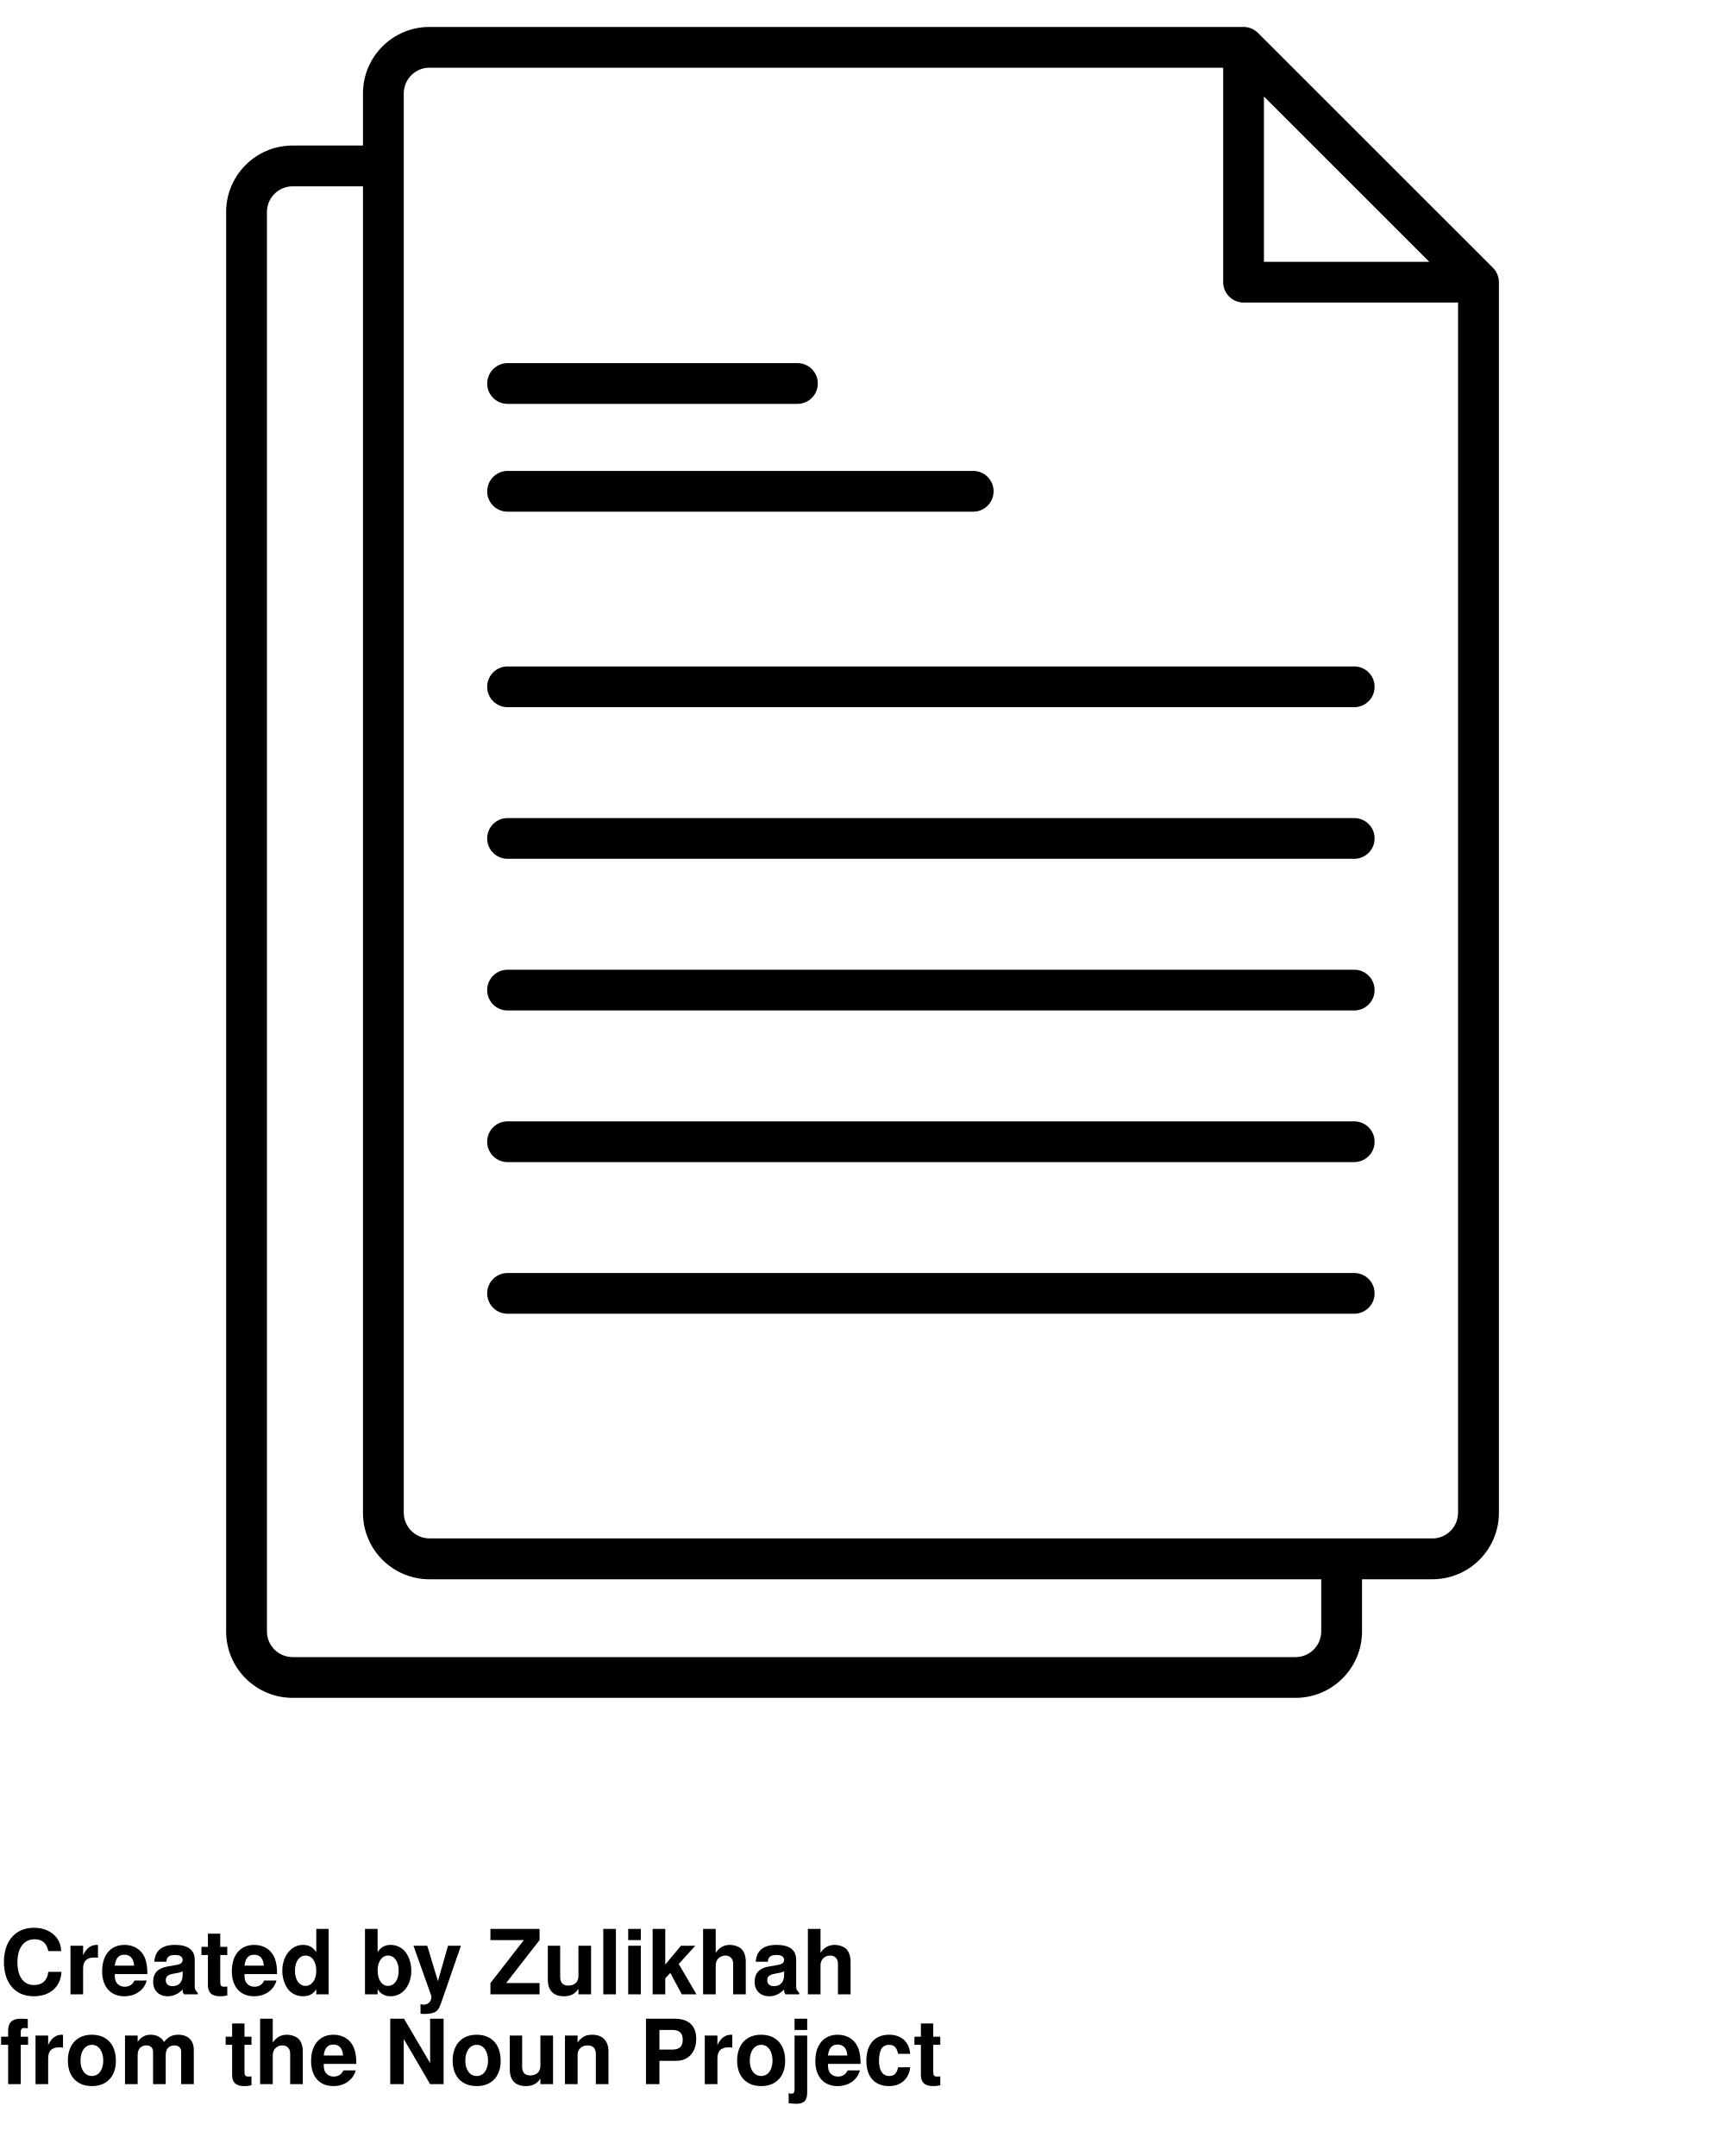
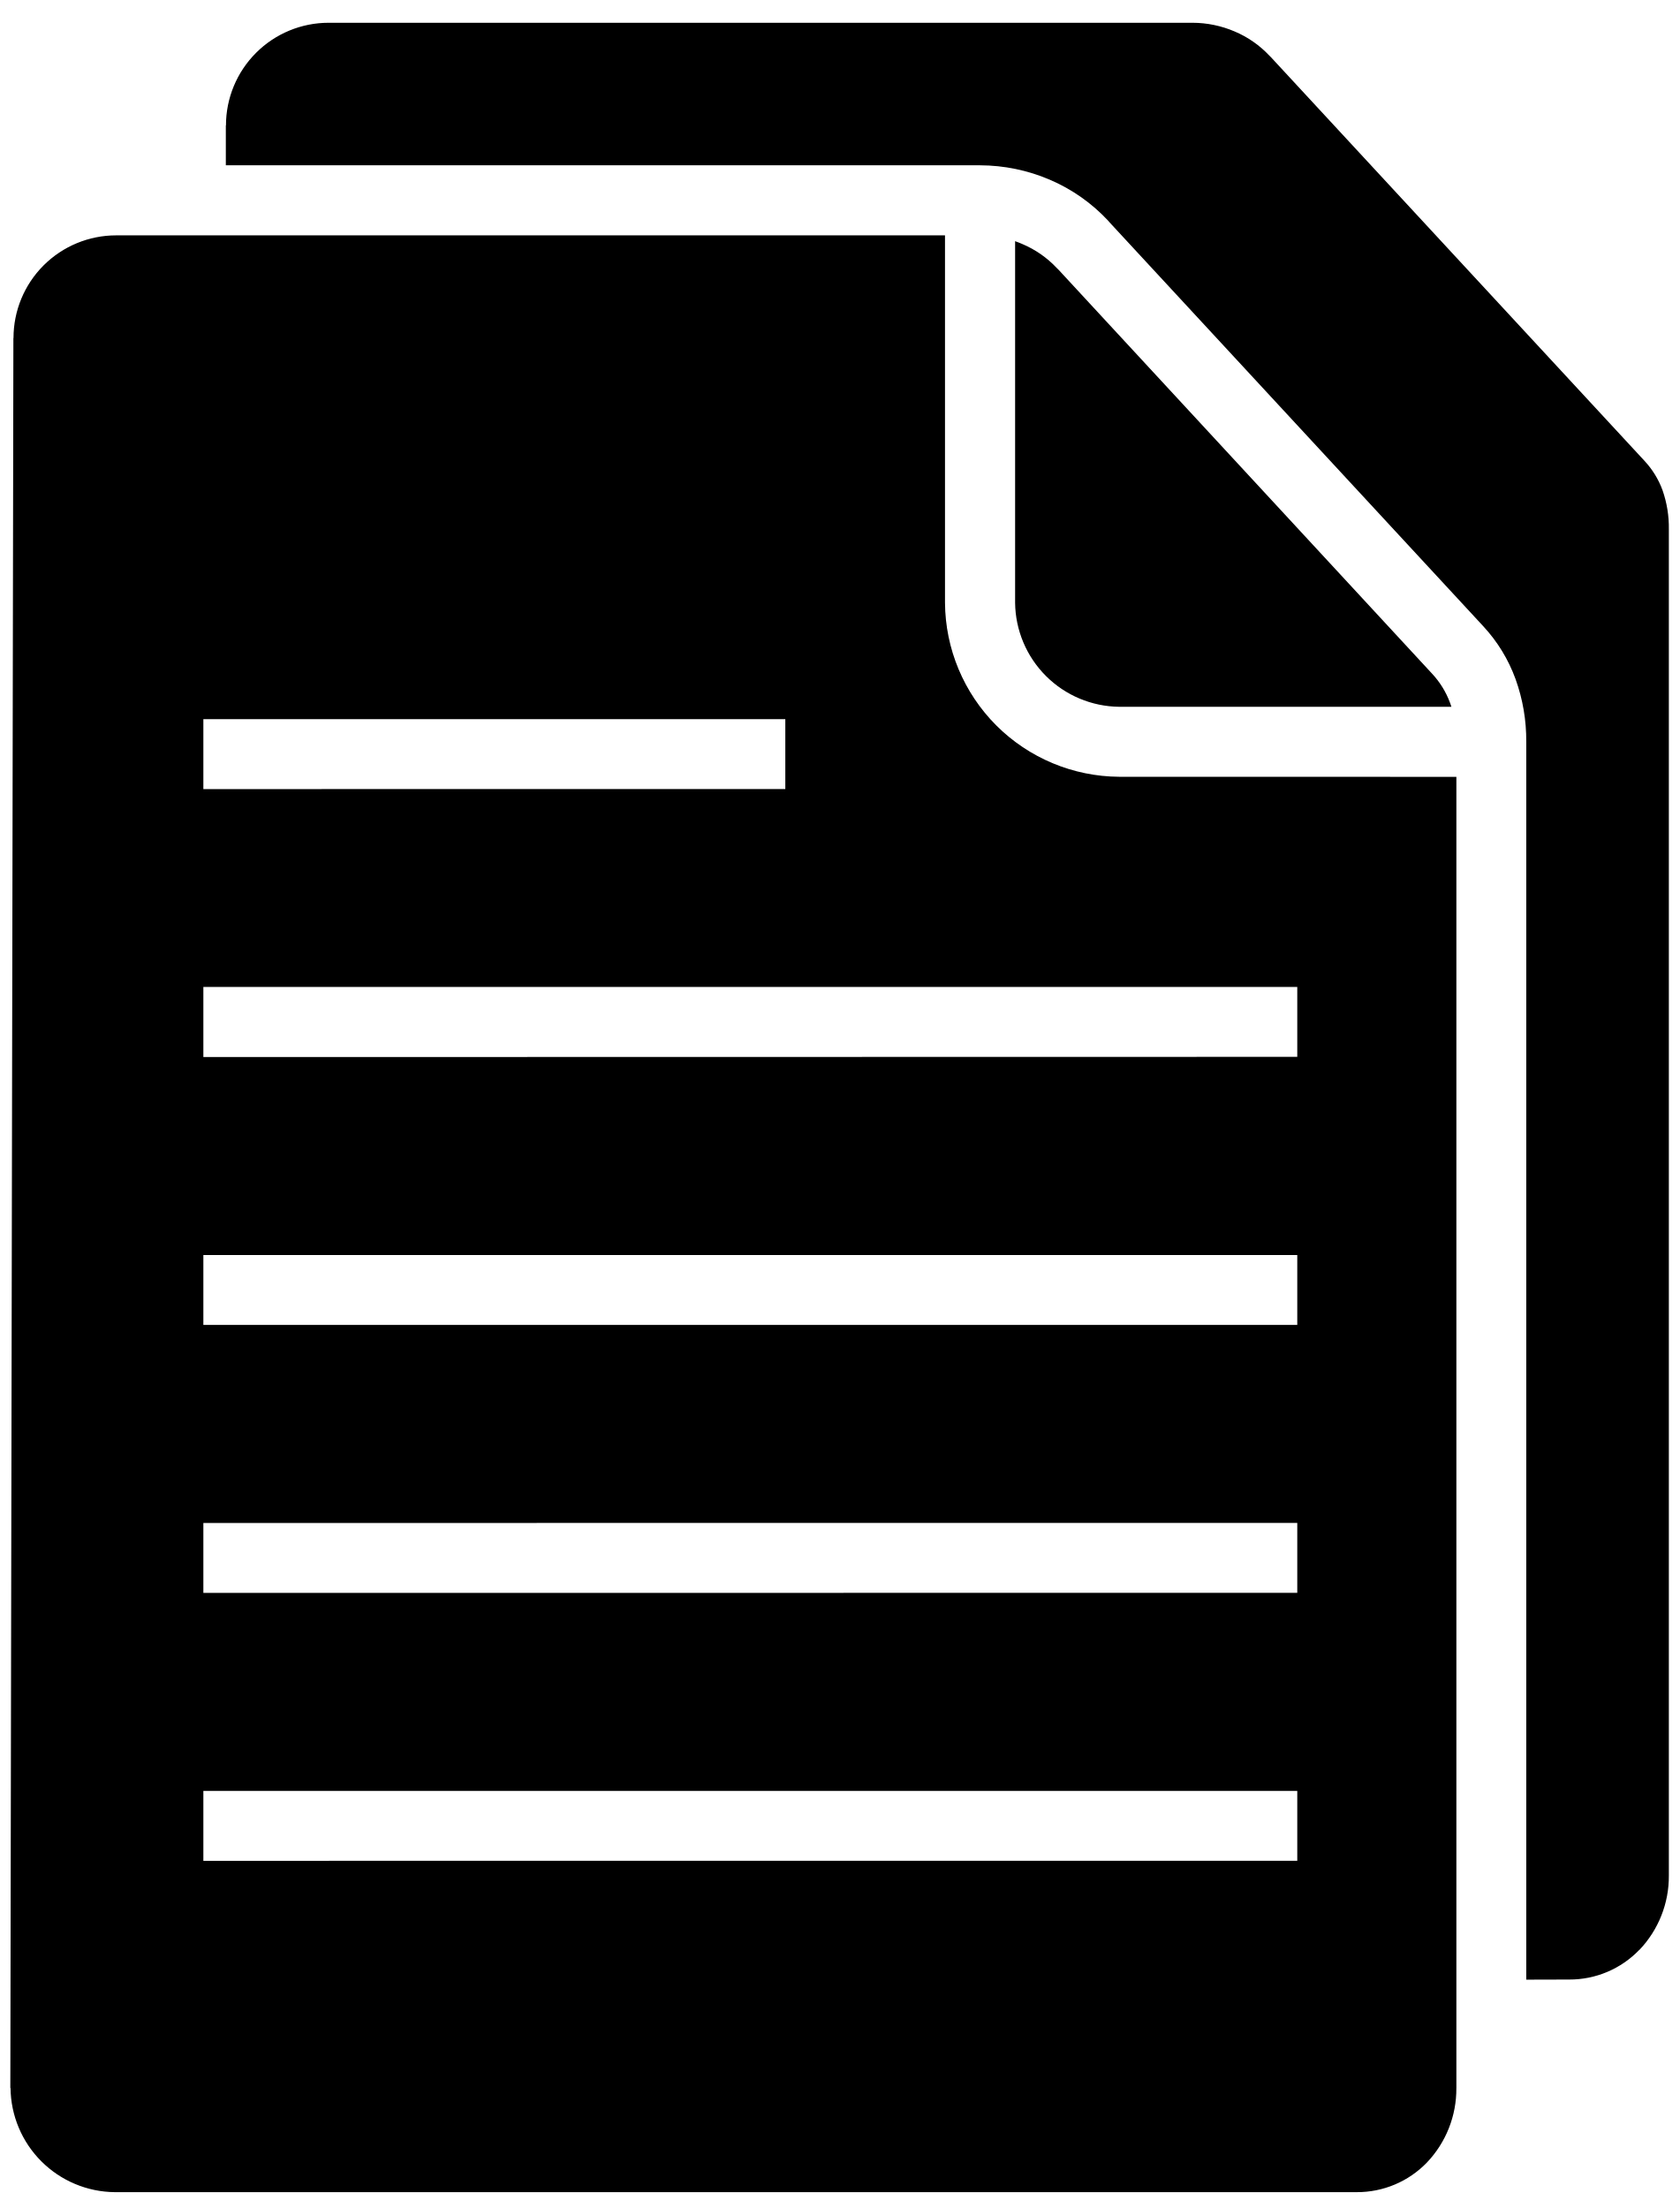
- <svg xmlns="http://www.w3.org/2000/svg" data-name="Layer 1" viewBox="0 0 96 120" x="0px" y="0px">
-   <path d="M83.08,14.9,70.009,1.832a1.137,1.137,0,0,0-.8-.332H23.9a3.7,3.7,0,0,0-3.7,3.7V8.1H16.285a3.7,3.7,0,0,0-3.7,3.7v79a3.7,3.7,0,0,0,3.7,3.7H72.1a3.7,3.7,0,0,0,3.7-3.7V87.9h3.917a3.7,3.7,0,0,0,3.7-3.7V15.705A1.135,1.135,0,0,0,83.08,14.9ZM70.341,5.372l9.2,9.2h-9.2ZM73.529,90.8A1.431,1.431,0,0,1,72.1,92.232H16.285A1.431,1.431,0,0,1,14.856,90.8v-79a1.431,1.431,0,0,1,1.429-1.429H20.2V84.2a3.7,3.7,0,0,0,3.7,3.7H73.529Zm6.186-5.175H23.9A1.431,1.431,0,0,1,22.471,84.2V5.2A1.431,1.431,0,0,1,23.9,3.768H68.073V15.705a1.134,1.134,0,0,0,1.134,1.134H81.144V84.2A1.431,1.431,0,0,1,79.715,85.628Zm-52.6-64.28a1.135,1.135,0,0,1,1.134-1.135H44.412a1.135,1.135,0,0,1,0,2.269H28.246A1.134,1.134,0,0,1,27.112,21.348Zm0,6a1.134,1.134,0,0,1,1.134-1.134H54.161a1.134,1.134,0,0,1,0,2.268H28.246A1.134,1.134,0,0,1,27.112,27.349ZM76.5,38.227a1.134,1.134,0,0,1-1.135,1.134H28.246a1.134,1.134,0,1,1,0-2.268H75.368A1.135,1.135,0,0,1,76.5,38.227Zm0,8.44A1.135,1.135,0,0,1,75.368,47.8H28.246a1.134,1.134,0,1,1,0-2.268H75.368A1.135,1.135,0,0,1,76.5,46.667Zm0,8.44a1.135,1.135,0,0,1-1.135,1.134H28.246a1.134,1.134,0,1,1,0-2.268H75.368A1.135,1.135,0,0,1,76.5,55.107Zm0,8.44a1.135,1.135,0,0,1-1.135,1.134H28.246a1.134,1.134,0,0,1,0-2.268H75.368A1.135,1.135,0,0,1,76.5,63.547Zm0,8.44a1.135,1.135,0,0,1-1.135,1.134H28.246a1.134,1.134,0,0,1,0-2.268H75.368A1.134,1.134,0,0,1,76.5,71.987Z" />
-   <text x="0" y="111" fill="#000000" font-size="5px" font-weight="bold" font-family="'Helvetica Neue', Helvetica, Arial-Unicode, Arial, Sans-serif">Created by Zulikhah</text>
-   <text x="0" y="116" fill="#000000" font-size="5px" font-weight="bold" font-family="'Helvetica Neue', Helvetica, Arial-Unicode, Arial, Sans-serif">from the Noun Project</text>
+ <svg xmlns="http://www.w3.org/2000/svg" width="73" height="96" viewBox="0 0 73 96" fill="none">
+   <path fill-rule="evenodd" clip-rule="evenodd" d="M48.657 30.73H63.099L63.04 30.556L63.039 30.557C62.866 30.086 62.599 29.654 62.256 29.287L46.023 11.732L45.947 11.657H45.947C45.525 11.207 45.013 10.85 44.445 10.61C44.34 10.564 44.235 10.523 44.131 10.486V26.206V26.205C44.144 27.402 44.626 28.545 45.471 29.39C46.317 30.236 47.461 30.717 48.657 30.73ZM10.362 80.905H8.841V77.866L56.398 77.865V80.904L10.362 80.905ZM10.362 69.255H8.841V66.216L56.398 66.215V69.254L10.362 69.255ZM10.362 45.958L8.841 45.957V42.911H56.398V45.95L10.362 45.958ZM10.362 34.308H8.841V31.269L34.141 31.268V34.307L10.362 34.308ZM10.362 57.605H8.841V54.566L56.398 54.566V57.605L10.362 57.605ZM66.353 86.072V32.251C66.36 31.323 66.203 30.4 65.888 29.526C65.578 28.671 65.098 27.887 64.478 27.221L48.246 9.677L48.169 9.588C47.46 8.829 46.6 8.225 45.645 7.816C44.684 7.403 43.651 7.19 42.605 7.187H9.818V5.455H9.825H9.824C9.823 4.271 10.294 3.134 11.132 2.297C11.969 1.459 13.106 0.989 14.29 0.99H51.843C52.475 0.991 53.101 1.121 53.682 1.371C54.251 1.612 54.762 1.969 55.185 2.419L55.26 2.494L71.497 20.041C71.84 20.41 72.105 20.843 72.278 21.315C72.468 21.861 72.561 22.434 72.552 23.011V81.544C72.561 82.747 72.102 83.907 71.272 84.778H71.266C70.47 85.606 69.37 86.071 68.221 86.067L66.353 86.072ZM63.315 33.776V90.788L63.314 90.788C63.323 91.992 62.863 93.153 62.032 94.025C61.233 94.852 60.13 95.317 58.978 95.311H4.987C3.79 95.299 2.645 94.818 1.798 93.971C0.951 93.124 0.47 91.979 0.458 90.782H0.449L0.582 14.697H0.588H0.587C0.587 13.513 1.057 12.377 1.894 11.54C2.732 10.703 3.866 10.233 5.05 10.233H41.083V26.202C41.095 28.206 41.898 30.125 43.315 31.543C44.733 32.959 46.653 33.761 48.657 33.773L63.315 33.776Z" fill="black" />
</svg>
